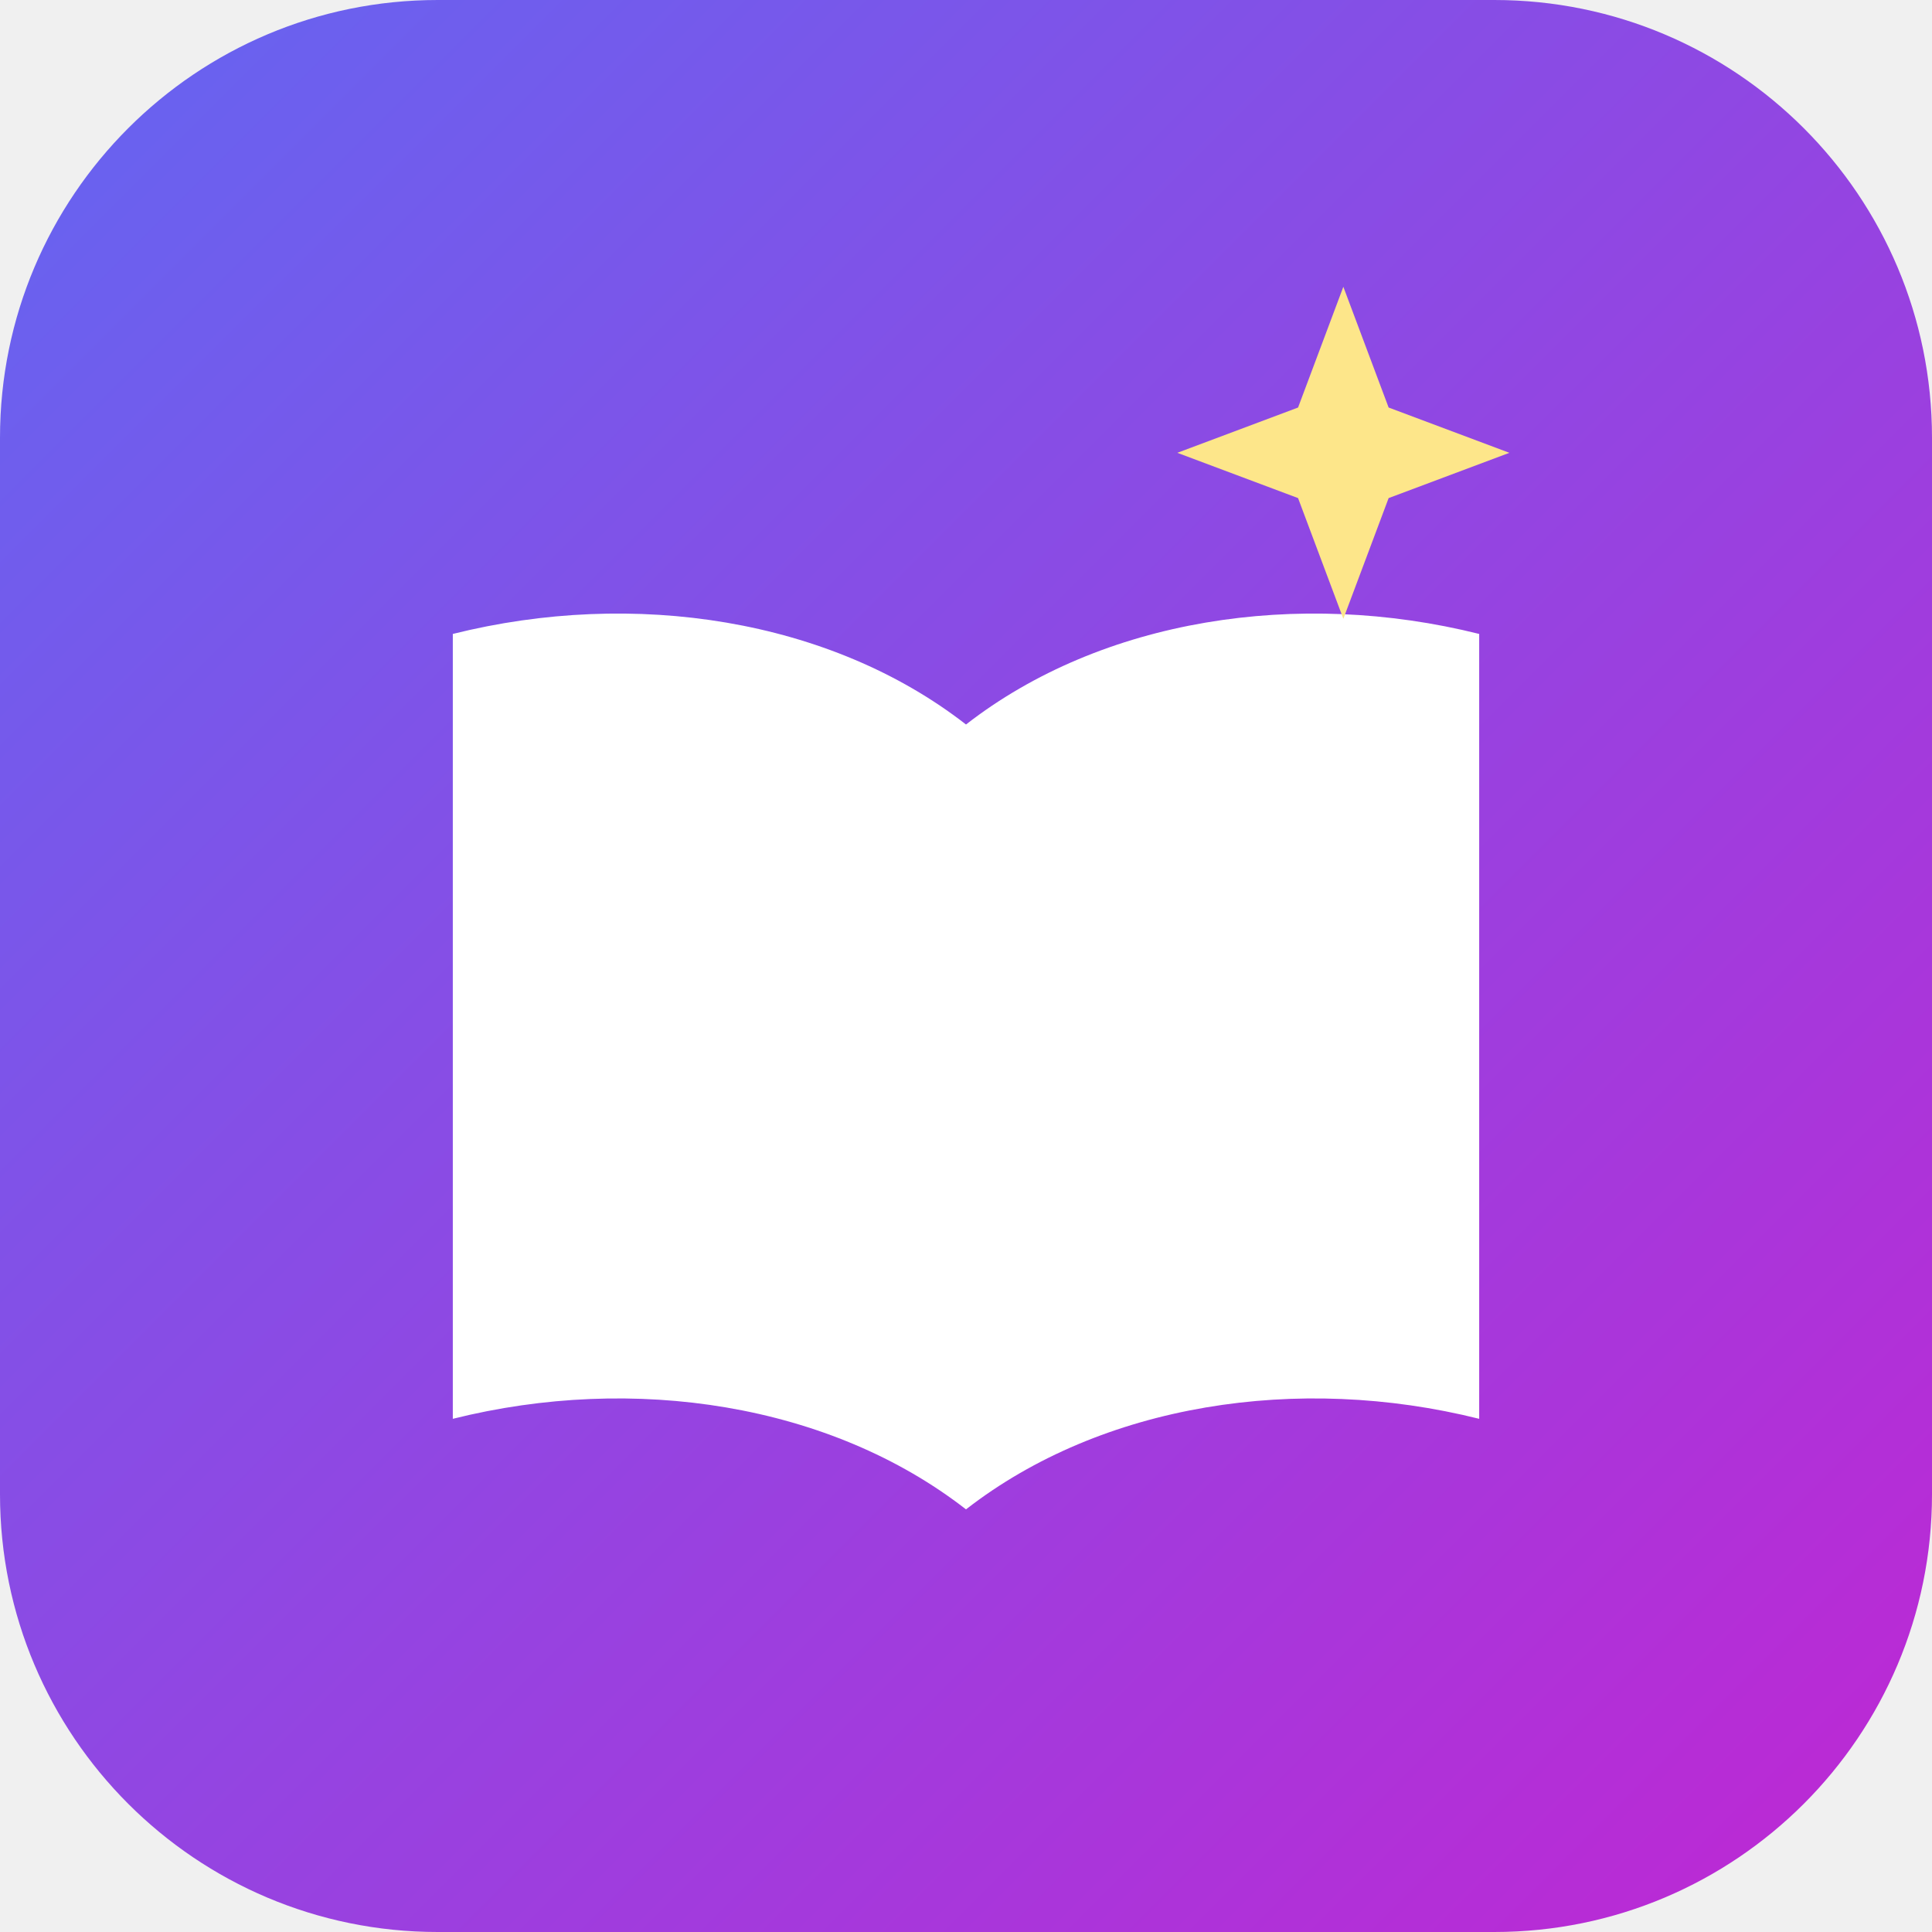
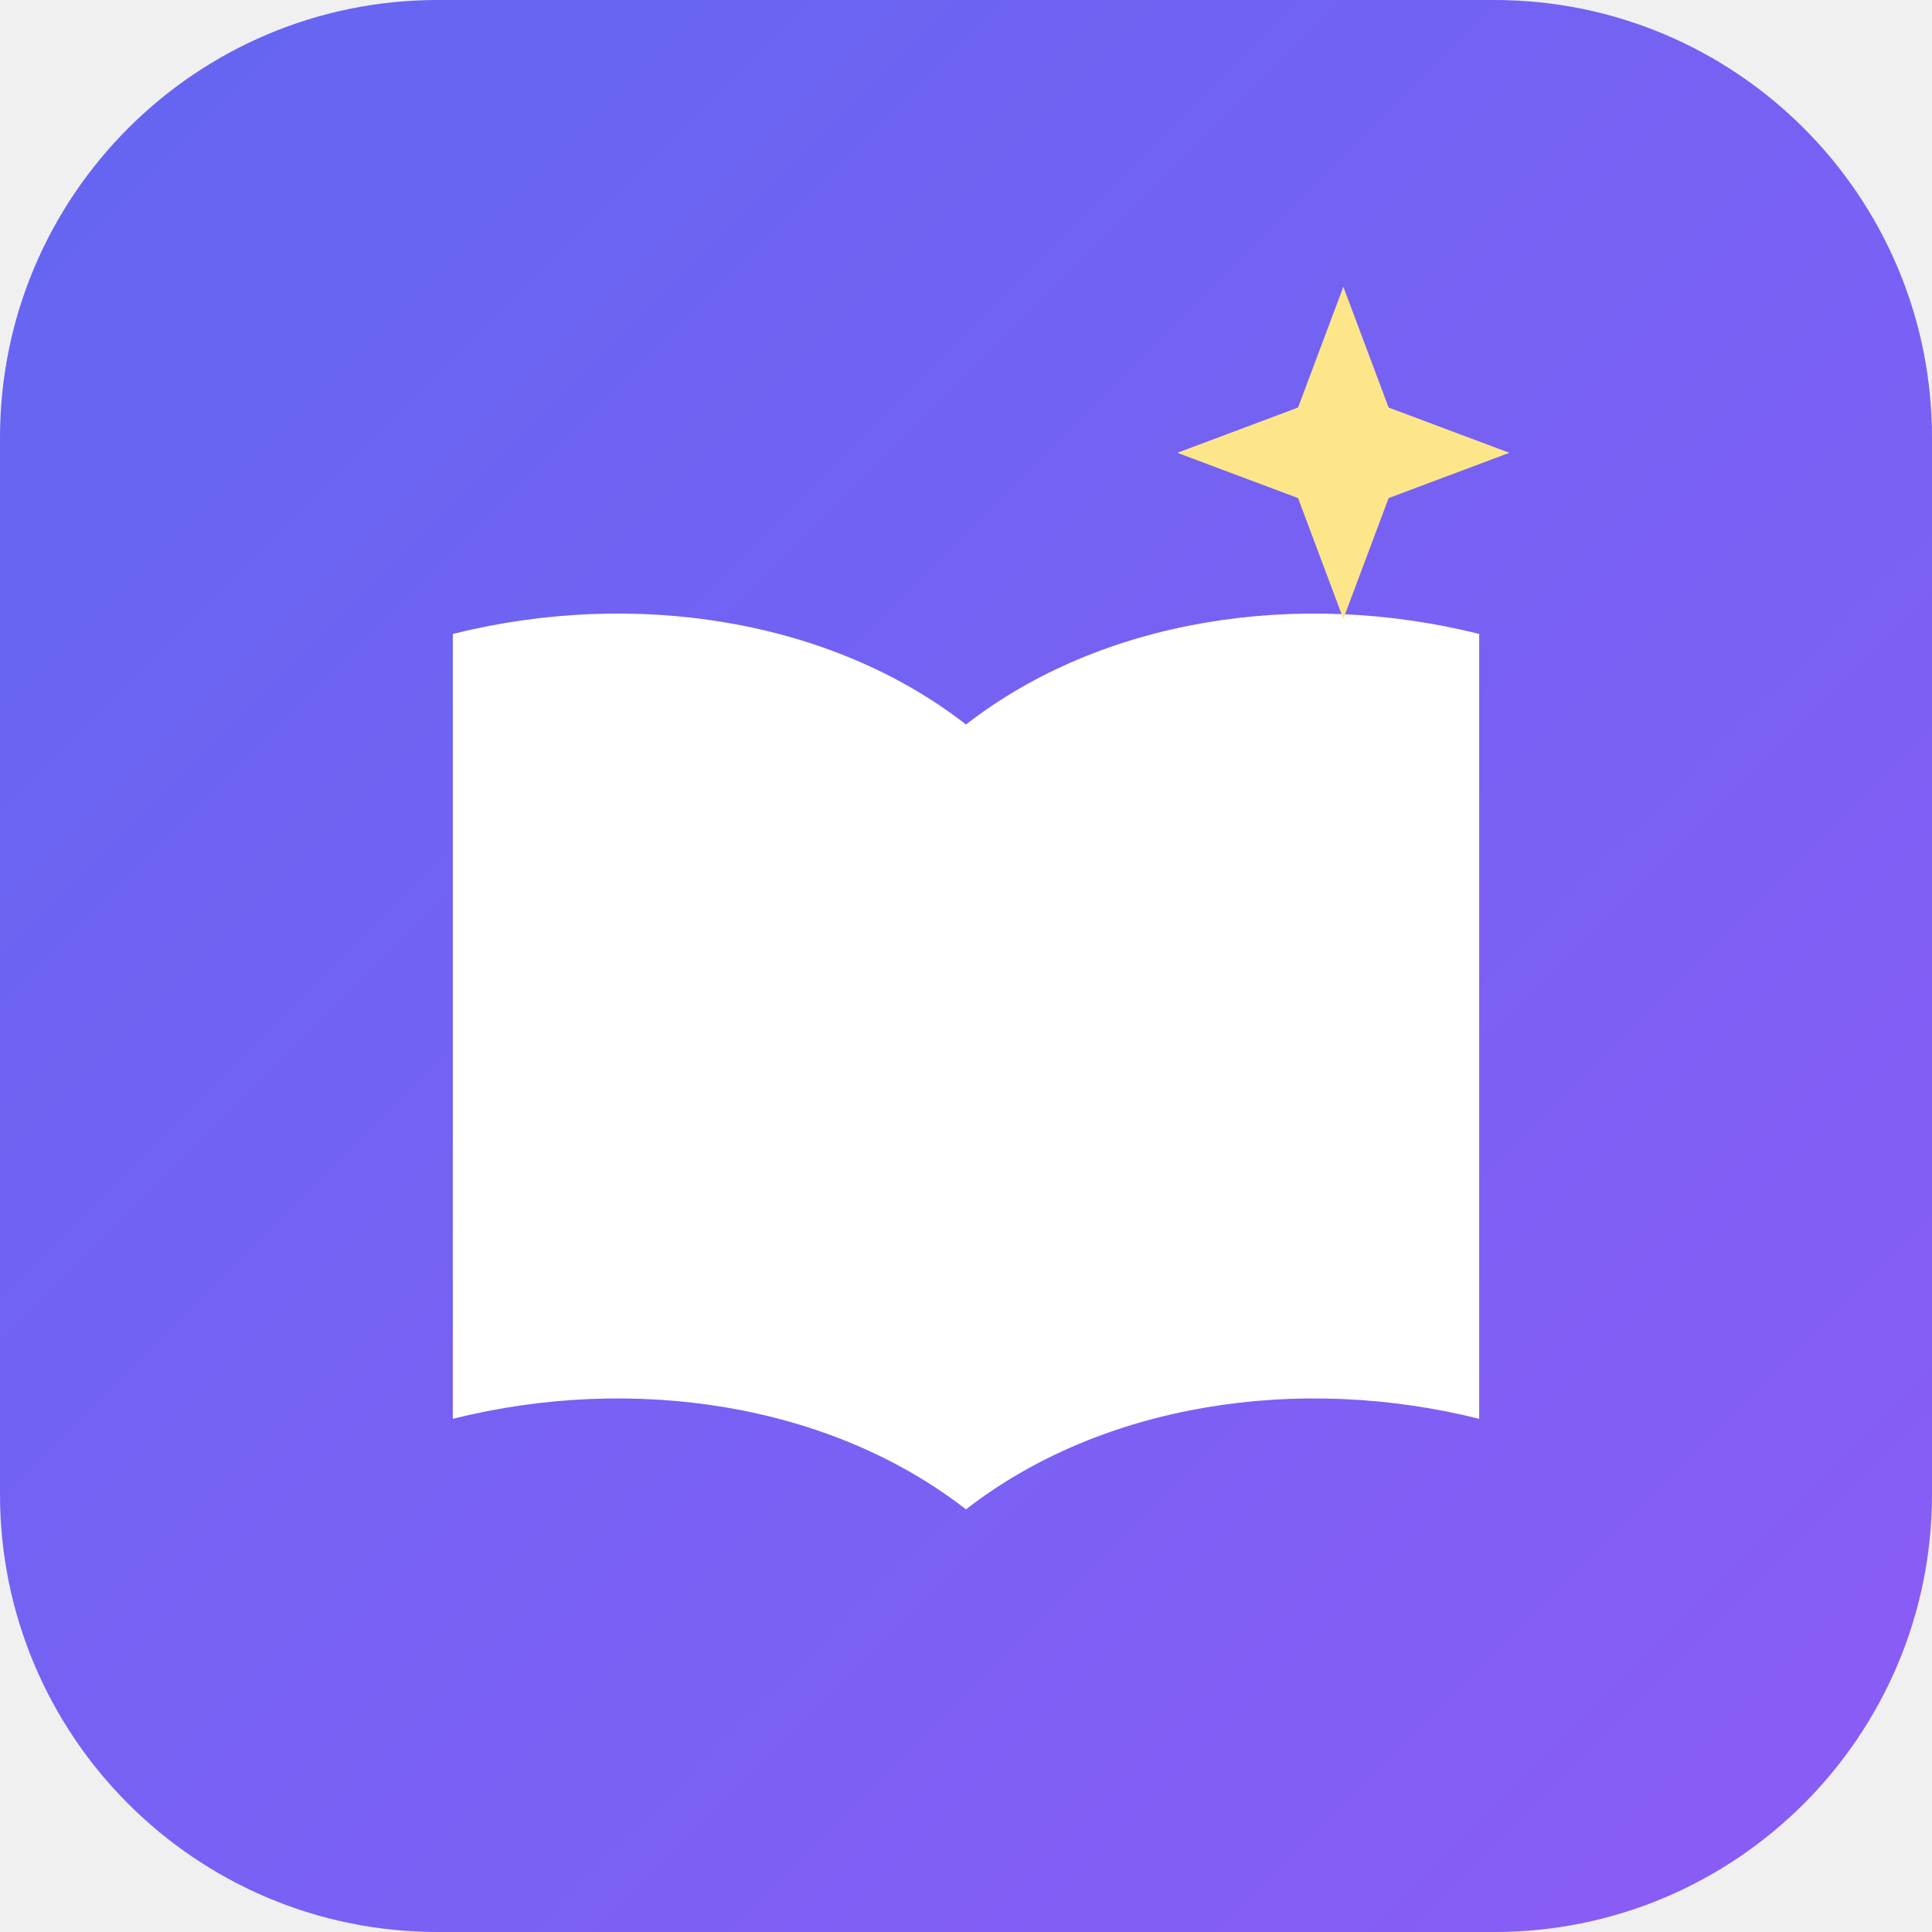
<svg xmlns="http://www.w3.org/2000/svg" viewBox="0 0 256 256" width="256" height="256">
  <defs>
-     <linearGradient id="g" x1="0" y1="0" x2="1" y2="1">
+     <linearGradient id="lg" x1="0" y1="0" x2="1" y2="1">
      <stop offset="0" stop-color="#6366f1" />
-       <stop offset="1" stop-color="#c026d3" />
+       <stop offset="1" stop-color="#8b5cf6" />
    </linearGradient>
  </defs>
-   <rect width="256" height="256" rx="58" fill="url(#g)" />
+   <rect width="256" height="256" rx="58" fill="url(#lg)" />
  <path d="M128 96c-18-14-44-18-68-12v104c24-6 50-2 68 12 18-14 44-18 68-12V84c-24-6-50-2-68 12z" fill="#fff" />
-   <path d="M128 96v104" stroke="url(#g)" stroke-width="6" />
+   <path d="M128 96v104" stroke="url(#lg)" stroke-width="6" />
  <path d="M178 38l6 16 16 6-16 6-6 16-6-16-16-6 16-6z" fill="#fde68a" />
</svg>
